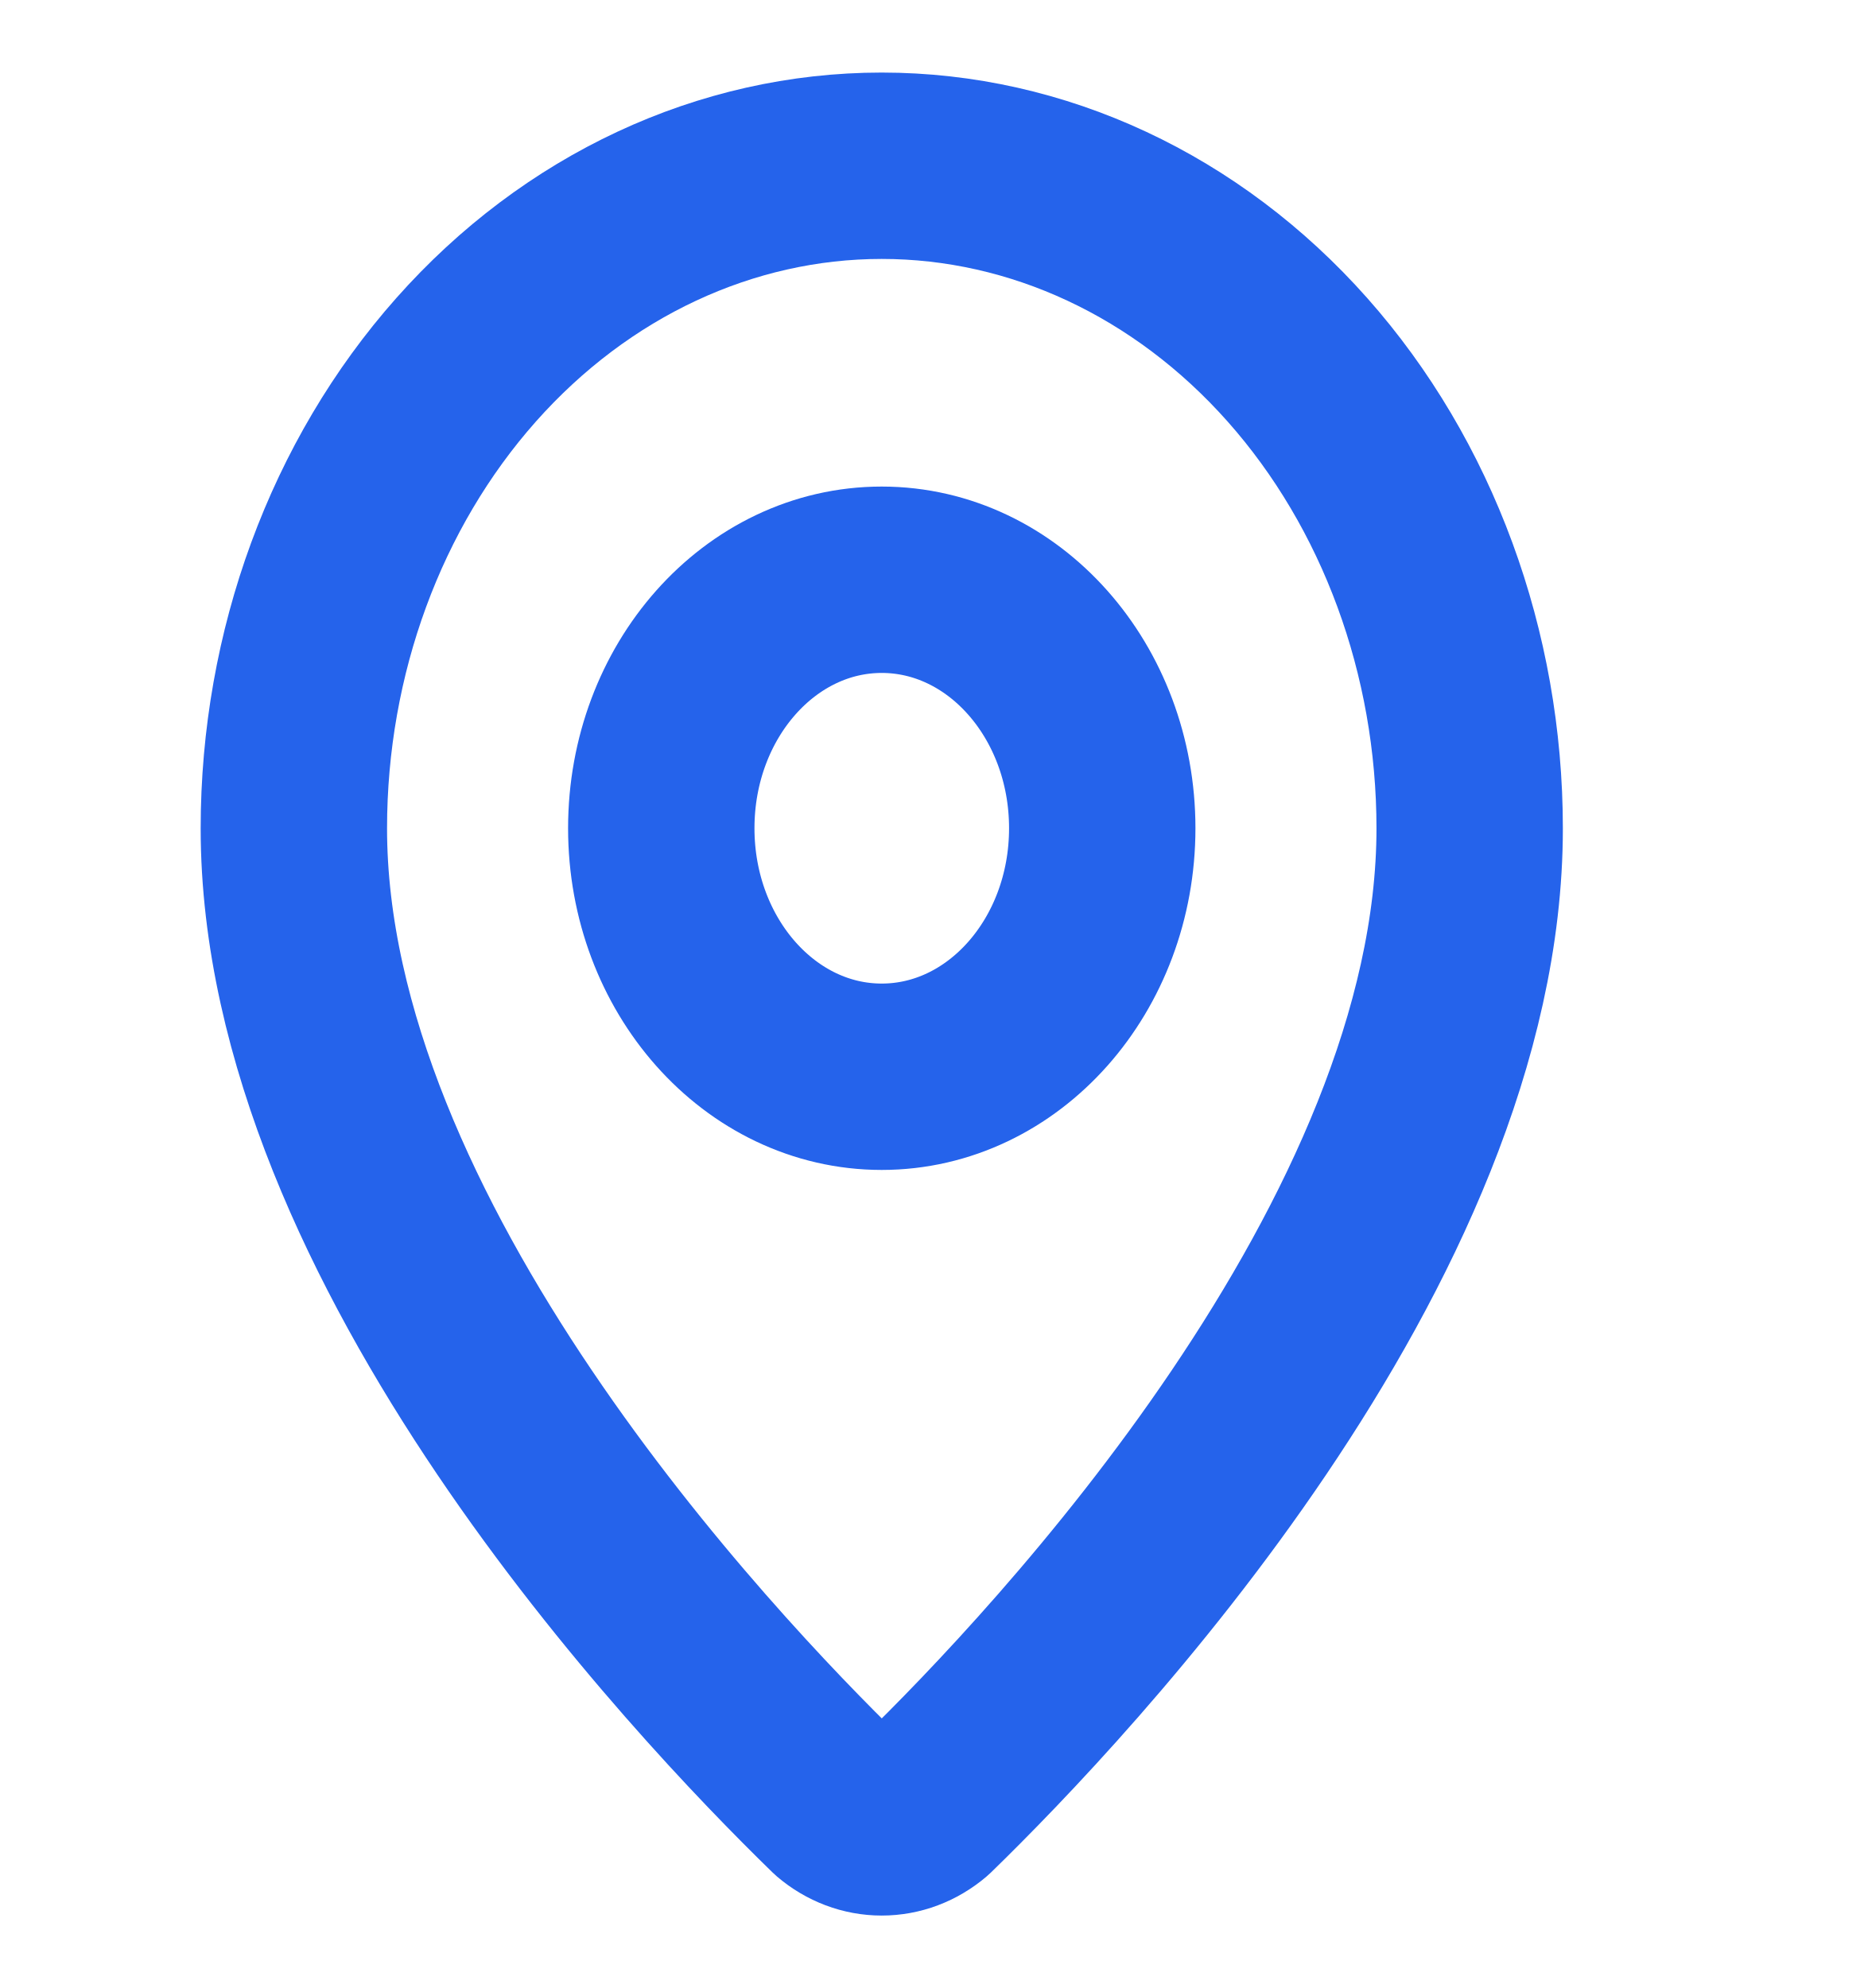
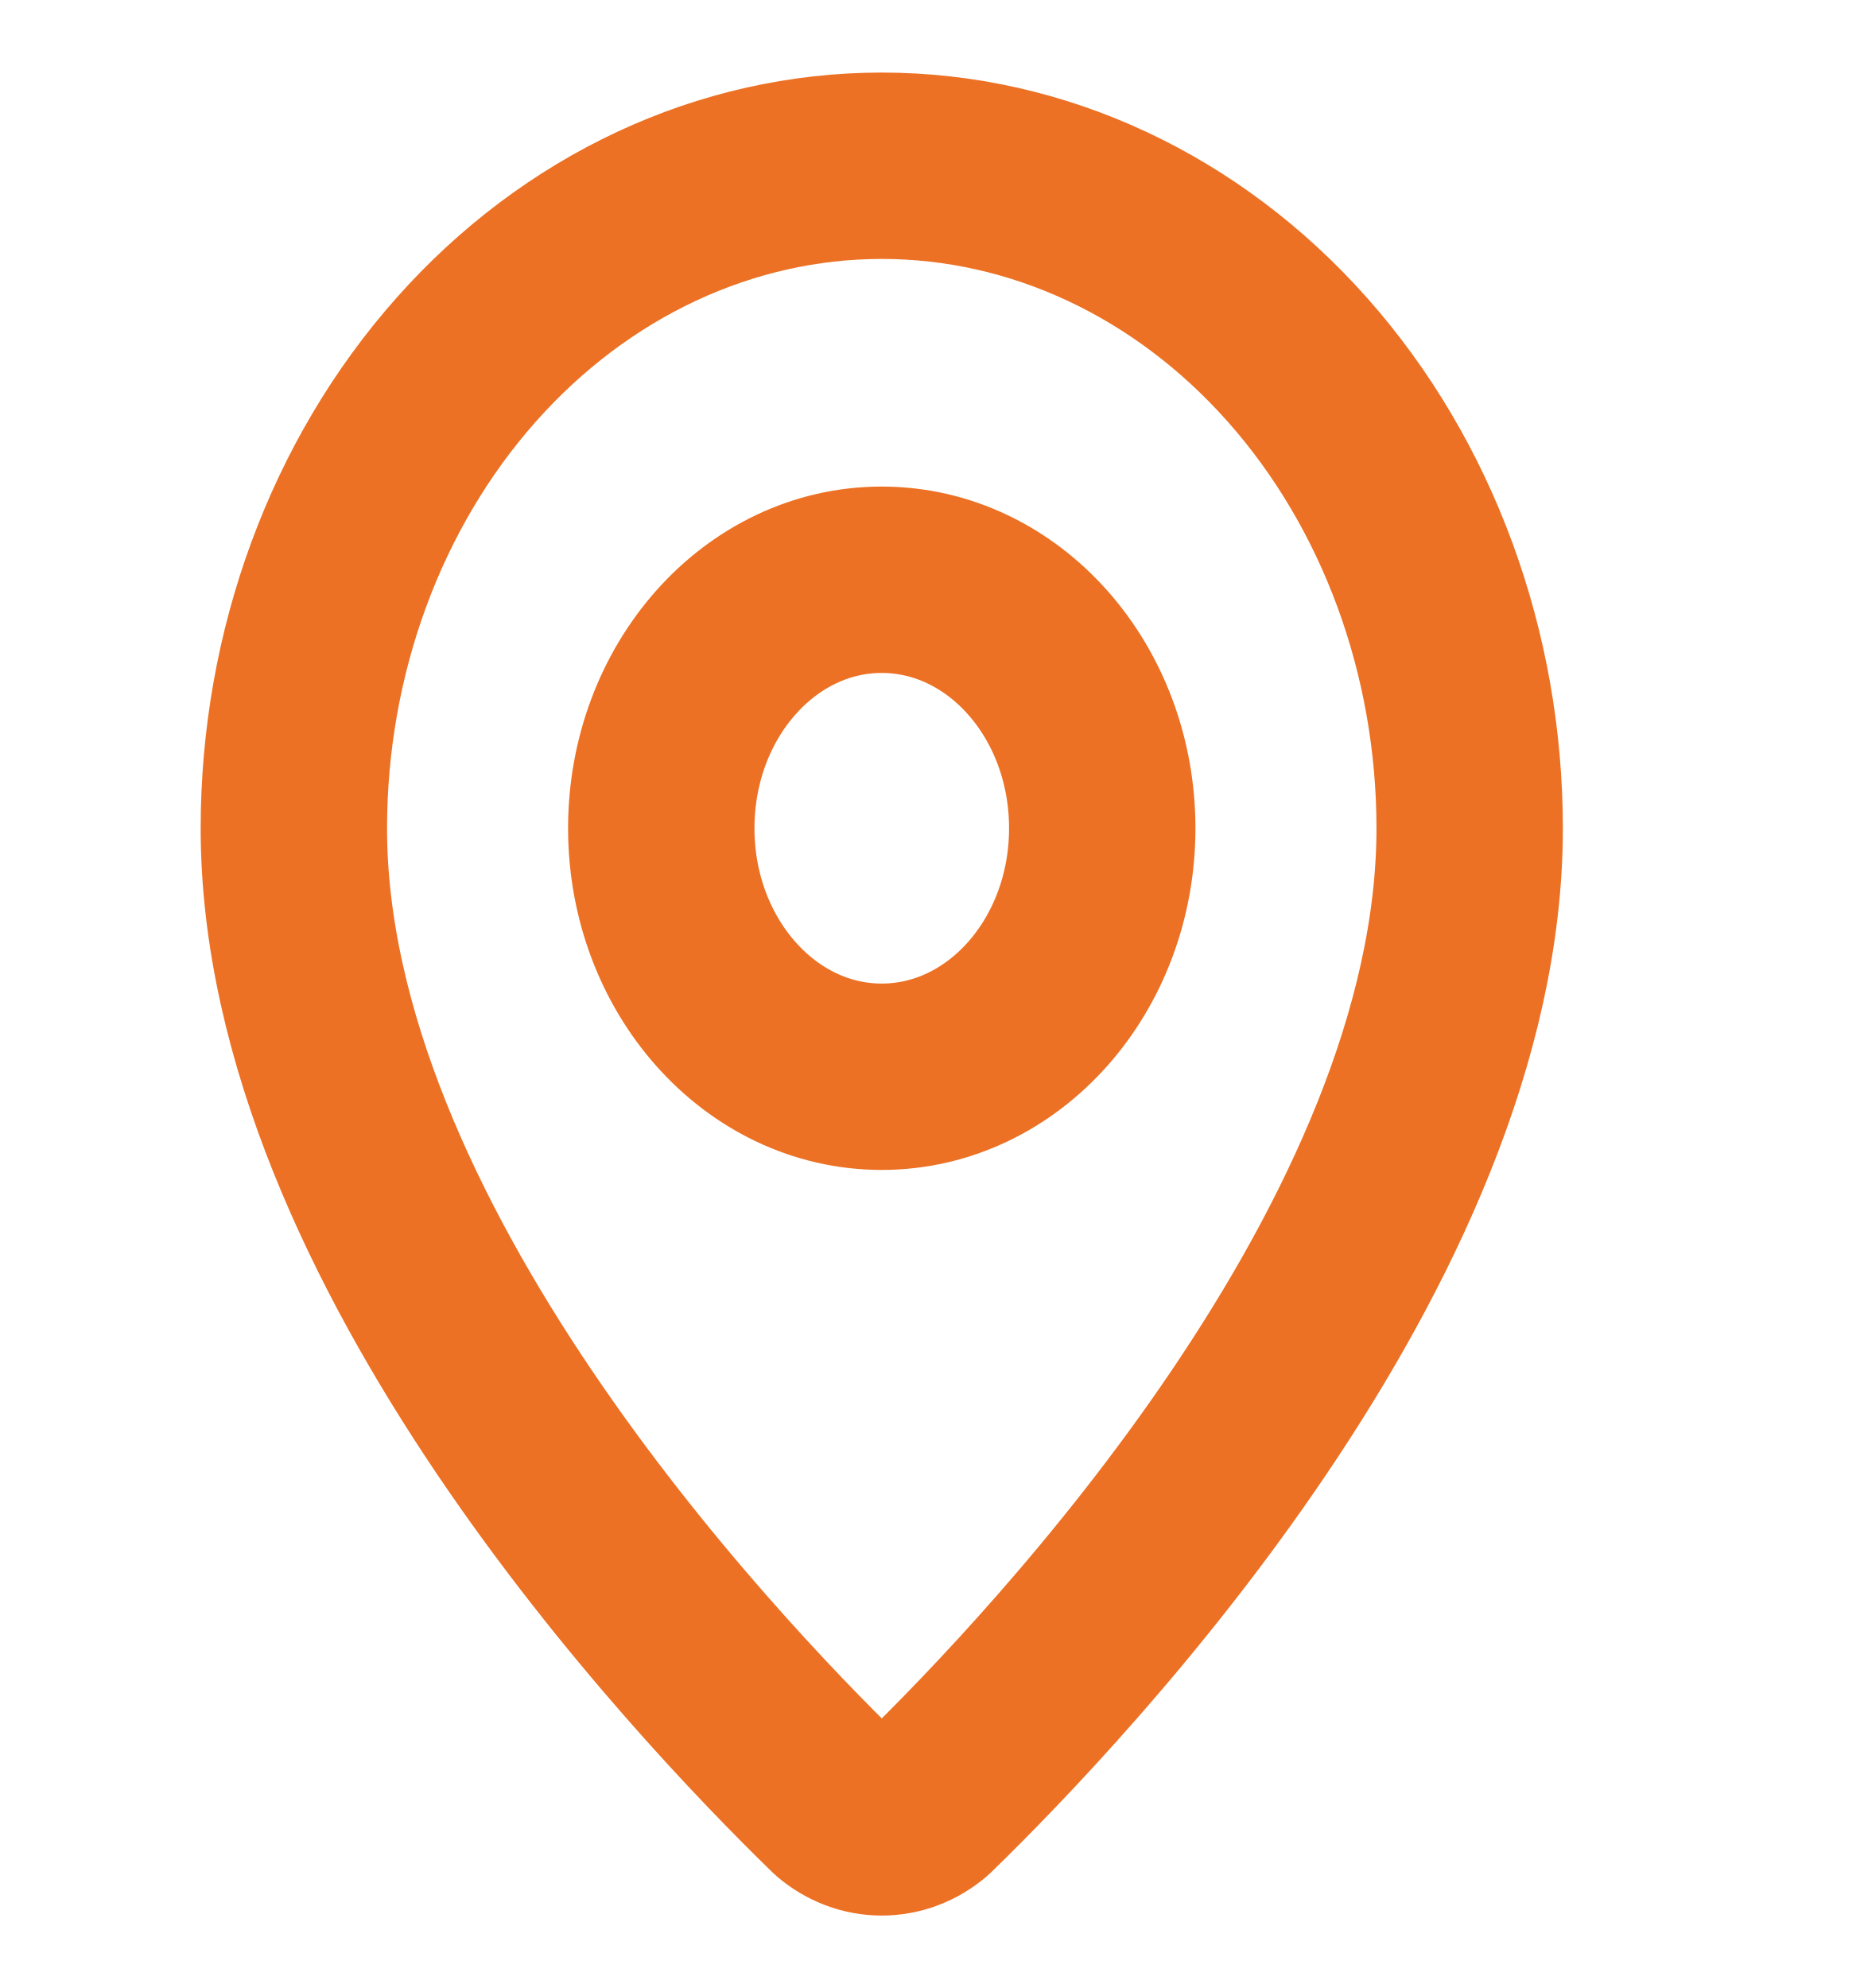
- <svg xmlns="http://www.w3.org/2000/svg" width="15" height="16" viewBox="0 0 15 16" fill="none">
-   <path d="M11.828 6.667C11.828 9.996 8.552 13.463 7.452 14.533C7.349 14.62 7.225 14.667 7.096 14.667C6.968 14.667 6.843 14.62 6.741 14.533C5.641 13.463 2.365 9.996 2.365 6.667C2.365 5.253 2.864 3.896 3.751 2.896C4.638 1.896 5.842 1.334 7.096 1.334C8.351 1.334 9.555 1.896 10.442 2.896C11.329 3.896 11.828 5.253 11.828 6.667Z" stroke="#2563EB" stroke-width="1.5" stroke-linecap="round" stroke-linejoin="round" />
-   <path d="M7.096 8.666C8.076 8.666 8.871 7.771 8.871 6.666C8.871 5.561 8.076 4.666 7.096 4.666C6.117 4.666 5.322 5.561 5.322 6.666C5.322 7.771 6.117 8.666 7.096 8.666Z" stroke="#2563EB" stroke-width="1.5" stroke-linecap="round" stroke-linejoin="round" />
+ <svg xmlns="http://www.w3.org/2000/svg" width="15px" height="16px" viewBox="0 0 15 16" fill="none" transform="rotate(0) scale(1, 1)">
+   <path d="M11.828 6.667C11.828 9.996 8.552 13.463 7.452 14.533C7.349 14.62 7.225 14.667 7.096 14.667C6.968 14.667 6.843 14.62 6.741 14.533C5.641 13.463 2.365 9.996 2.365 6.667C2.365 5.253 2.864 3.896 3.751 2.896C4.638 1.896 5.842 1.334 7.096 1.334C8.351 1.334 9.555 1.896 10.442 2.896C11.329 3.896 11.828 5.253 11.828 6.667Z" stroke="#ec7124" stroke-width="1.5" stroke-linecap="round" stroke-linejoin="round" />
+   <path d="M7.096 8.666C8.076 8.666 8.871 7.771 8.871 6.666C8.871 5.561 8.076 4.666 7.096 4.666C6.117 4.666 5.322 5.561 5.322 6.666C5.322 7.771 6.117 8.666 7.096 8.666Z" stroke="#ec7124" stroke-width="1.5" stroke-linecap="round" stroke-linejoin="round" />
</svg>
